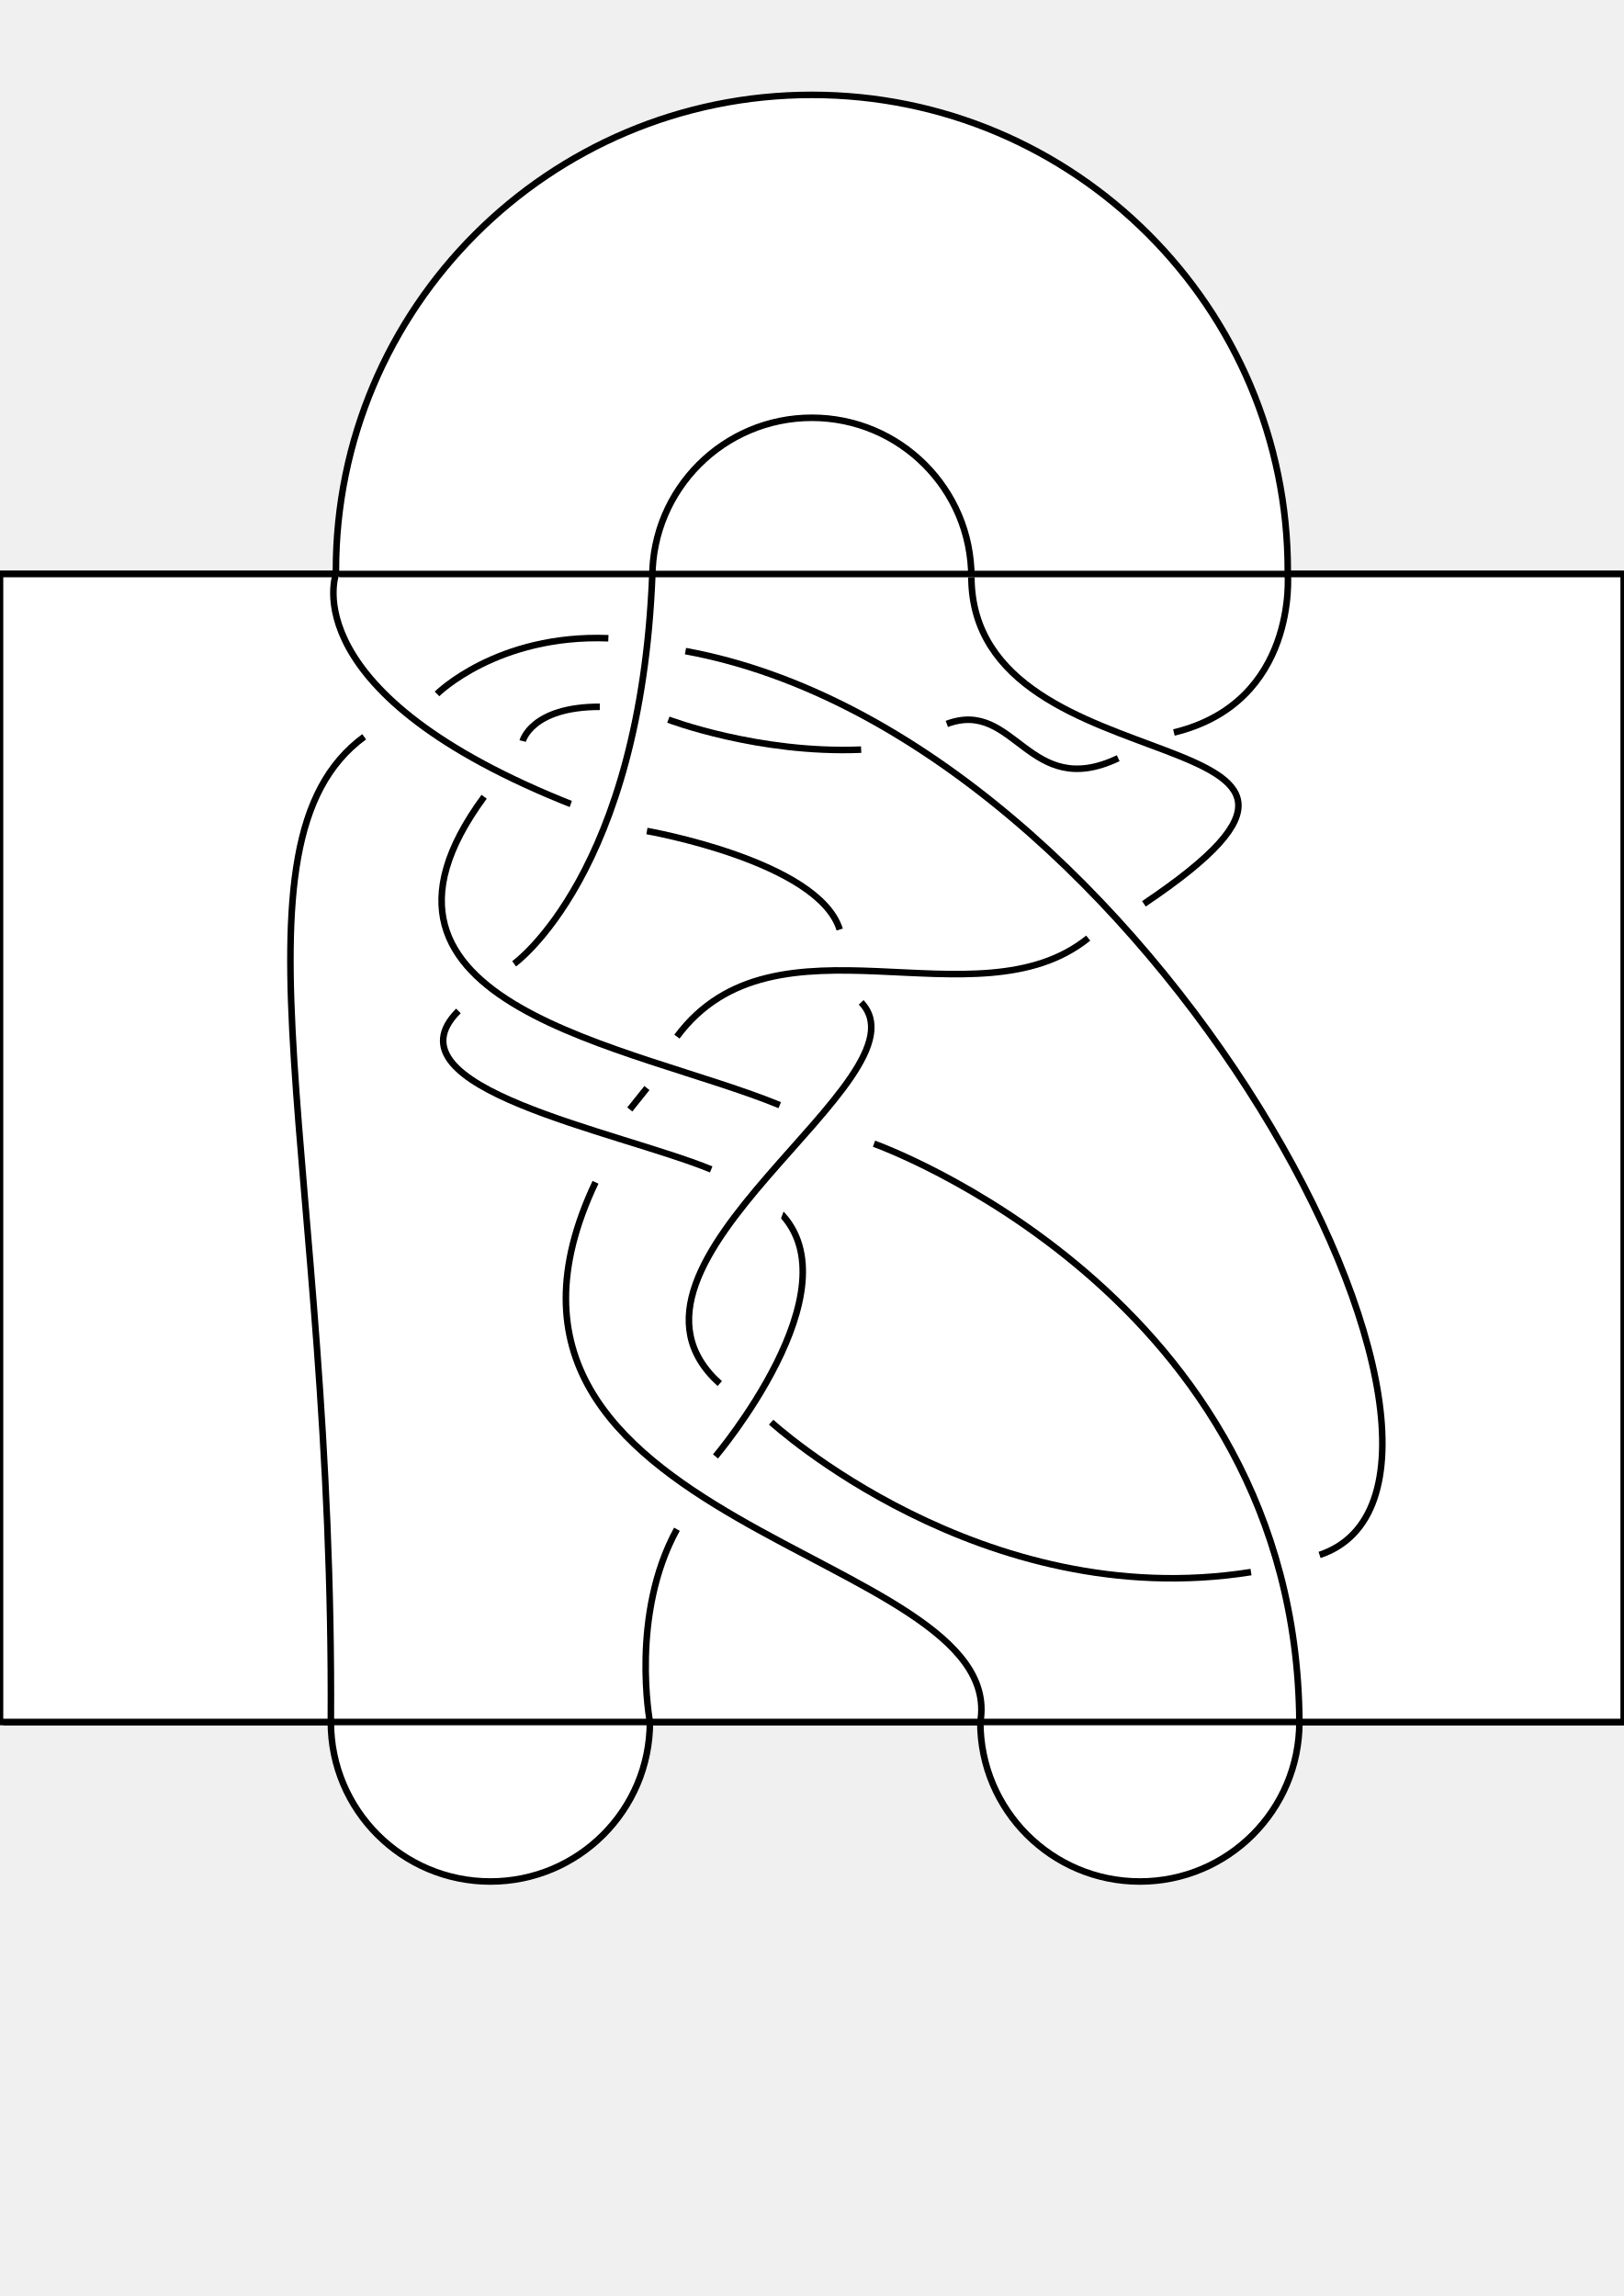
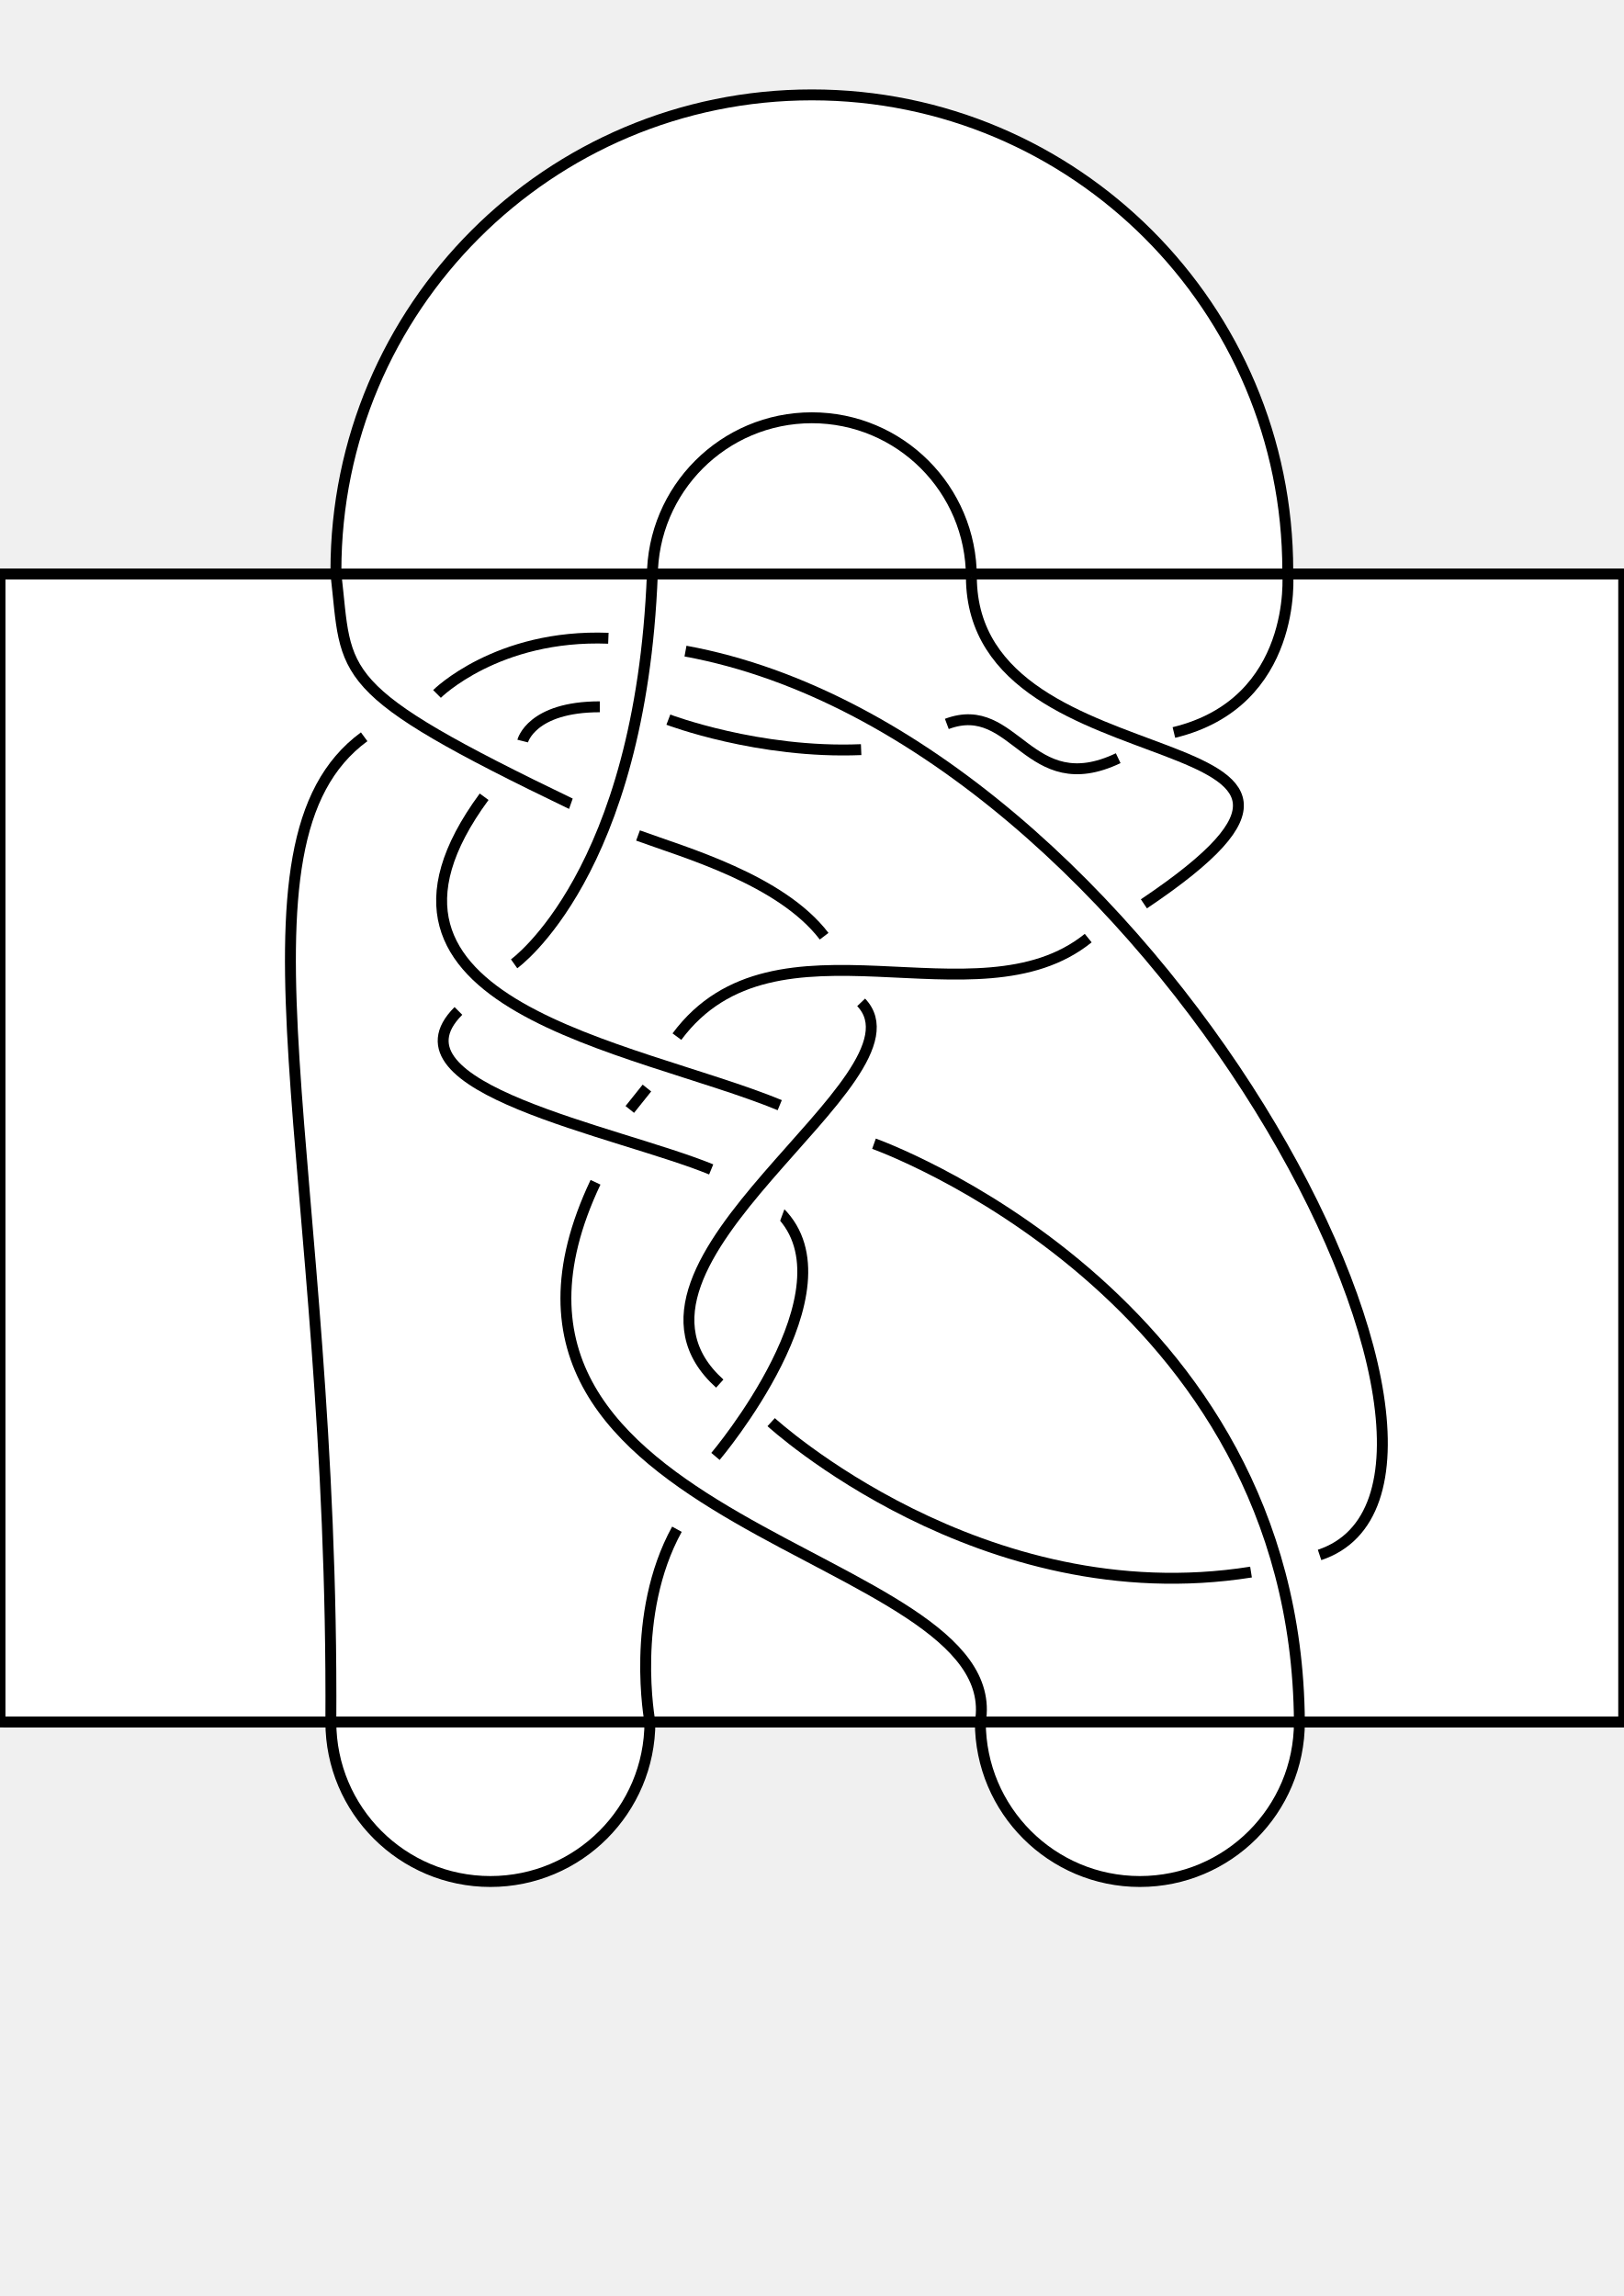
<svg xmlns="http://www.w3.org/2000/svg" width="210mm" height="297mm" viewBox="0 0 744.094 1052.362" id="svg2" version="1.1">
  <defs id="defs4" />
  <g id="layer1">
-     <path style="fill:none;fill-rule:evenodd;stroke:#000000;stroke-width:3;stroke-linecap:butt;stroke-linejoin:miter;stroke-miterlimit:4;stroke-dasharray:none;stroke-opacity:1" d="m 0,263.091 148.819,0 148.819,0 148.819,0 148.819,0 148.819,0" id="path4379" />
-     <path style="fill:none;fill-rule:evenodd;stroke:#000000;stroke-width:3;stroke-linecap:butt;stroke-linejoin:miter;stroke-opacity:1;stroke-miterlimit:4;stroke-dasharray:none" d="m 0,263.091 0,526.181" id="path4383" />
-     <path style="fill:none;fill-rule:evenodd;stroke:#000000;stroke-width:3;stroke-linecap:butt;stroke-linejoin:miter;stroke-miterlimit:4;stroke-dasharray:none;stroke-opacity:1" d="m 744.094,789.272 0,-526.181" id="path4385" />
-     <path style="fill:none;fill-rule:evenodd;stroke:#000000;stroke-width:3;stroke-linecap:butt;stroke-linejoin:miter;stroke-miterlimit:4;stroke-dasharray:none;stroke-opacity:1" d="m 1.5,789.272 148.819,0 148.819,0 148.819,0 148.819,0 148.819,0" id="path4379-3" />
-     <ellipse style="opacity:1;fill:#ffffff;fill-opacity:1;stroke:#000000;stroke-width:3;stroke-linecap:butt;stroke-linejoin:miter;stroke-miterlimit:4;stroke-dasharray:none;stroke-opacity:1" id="path4479-8" cx="372.047" cy="261.591" rx="218.103" ry="218.102" />
-     <ellipse style="opacity:1;fill:#ffffff;fill-opacity:1;stroke:#000000;stroke-width:3;stroke-linecap:butt;stroke-linejoin:miter;stroke-miterlimit:4;stroke-dasharray:none;stroke-opacity:1" id="path4479" cx="372.047" cy="264.591" rx="73.108" ry="73.108" />
-     <ellipse style="opacity:1;fill:#ffffff;fill-opacity:1;stroke:#000000;stroke-width:3;stroke-linecap:butt;stroke-linejoin:miter;stroke-miterlimit:4;stroke-dasharray:none;stroke-opacity:1" id="path4479-5" cx="224.728" cy="789.272" rx="73.108" ry="73.108" />
-     <ellipse style="opacity:1;fill:#ffffff;fill-opacity:1;stroke:#000000;stroke-width:3;stroke-linecap:butt;stroke-linejoin:miter;stroke-miterlimit:4;stroke-dasharray:none;stroke-opacity:1" id="path4479-1" cx="522.366" cy="789.272" rx="73.108" ry="73.108" />
-     <rect style="opacity:1;fill:#ffffff;fill-opacity:1;stroke:#000000;stroke-width:3;stroke-linecap:butt;stroke-linejoin:miter;stroke-miterlimit:4;stroke-dasharray:none;stroke-opacity:1" id="rect4481" width="744.094" height="526.181" x="0" y="263.091" />
-     <path style="opacity:1;fill:#ffffff;fill-opacity:1;stroke:#000000;stroke-width:3;stroke-linecap:butt;stroke-linejoin:miter;stroke-miterlimit:4;stroke-dasharray:none;stroke-opacity:1" d="M 449.258,789.272 C 462.61,709.703 197.331,701.548 272.907,541.888" id="path7149" />
-     <path style="opacity:1;fill:#ffffff;fill-opacity:1;stroke:#000000;stroke-width:3;stroke-linecap:butt;stroke-linejoin:miter;stroke-miterlimit:4;stroke-dasharray:none;stroke-opacity:1" d="m 297.837,789.272 c 0,0 -9.222,-49.084 12.375,-88.351" id="path7151" />
-     <path style="opacity:1;fill:#ffffff;fill-opacity:1;stroke:#000000;stroke-width:3;stroke-linecap:butt;stroke-linejoin:miter;stroke-miterlimit:4;stroke-dasharray:none;stroke-opacity:1" d="m 153.954,263.091 c 0,0 -20.445,54.974 109.137,106.022" id="path7153" />
-     <path style="opacity:1;fill:#ffffff;fill-opacity:1;stroke:#000000;stroke-width:3;stroke-linecap:butt;stroke-linejoin:miter;stroke-miterlimit:4;stroke-dasharray:none;stroke-opacity:1" d="M 151.62,789.272 C 153.142,534.035 100.131,386.782 166.886,337.698" id="path7155" />
-     <path style="opacity:1;fill:#ffffff;fill-opacity:1;stroke:#000000;stroke-width:3;stroke-linecap:butt;stroke-linejoin:miter;stroke-miterlimit:4;stroke-dasharray:none;stroke-opacity:1" d="m 400.526,524.218 c 0,0 193.561,68.718 194.948,265.054" id="path7165" />
-     <path style="opacity:1;fill:#ffffff;fill-opacity:1;stroke:#000000;stroke-width:3;stroke-linecap:butt;stroke-linejoin:miter;stroke-miterlimit:4;stroke-dasharray:none;stroke-opacity:1" d="m 353.405,651.836 c 0,0 96.205,88.351 219.897,68.718" id="path7157" />
-     <path style="opacity:1;fill:#ffffff;fill-opacity:1;stroke:#000000;stroke-width:3;stroke-linecap:butt;stroke-linejoin:miter;stroke-miterlimit:4;stroke-dasharray:none;stroke-opacity:1" d="m 590.141,263.091 c 0,0 4.758,58.901 -52.18,72.644" id="path7159" />
-     <path style="opacity:1;fill:#ffffff;fill-opacity:1;stroke:#000000;stroke-width:3;stroke-linecap:butt;stroke-linejoin:miter;stroke-miterlimit:4;stroke-dasharray:none;stroke-opacity:1" d="m 445.155,264.591 c 0.528,100.595 210.608,61.328 79.062,149.679" id="path7161" />
-     <path style="opacity:1;fill:#ffffff;fill-opacity:1;stroke:#000000;stroke-width:3;stroke-linecap:butt;stroke-linejoin:miter;stroke-miterlimit:4;stroke-dasharray:none;stroke-opacity:1" d="m 327.882,667.543 c 0,0 64.791,-76.571 29.45,-111.912" id="path7163" />
-     <path style="opacity:1;fill:#ffffff;fill-opacity:1;stroke:#000000;stroke-width:3;stroke-linecap:butt;stroke-linejoin:miter;stroke-miterlimit:4;stroke-dasharray:none;stroke-opacity:1" d="m 221.86,365.185 c -70.681,96.205 68.718,113.875 135.472,141.362" id="path7171" />
-     <path style="opacity:1;fill:#ffffff;fill-opacity:1;stroke:#000000;stroke-width:3;stroke-linecap:butt;stroke-linejoin:miter;stroke-miterlimit:4;stroke-dasharray:none;stroke-opacity:1" d="m 235.603,441.757 c 0,0 57.987,-41.231 63.352,-178.666" id="path7167" />
-     <path style="opacity:1;fill:#ffffff;fill-opacity:1;stroke:#000000;stroke-width:3;stroke-linecap:butt;stroke-linejoin:miter;stroke-miterlimit:4;stroke-dasharray:none;stroke-opacity:1" d="m 200.263,318.065 c 0,0 27.487,-27.487 78.534,-25.524" id="path7169" />
-     <path style="opacity:1;fill:#ffffff;fill-opacity:1;stroke:#000000;stroke-width:3;stroke-linecap:butt;stroke-linejoin:miter;stroke-miterlimit:4;stroke-dasharray:none;stroke-opacity:1" d="m 239.53,339.662 c 0,0 3.927,-15.707 35.341,-15.707" id="path7173" />
-     <path style="opacity:1;fill:#ffffff;fill-opacity:1;stroke:#000000;stroke-width:3;stroke-linecap:butt;stroke-linejoin:miter;stroke-miterlimit:4;stroke-dasharray:none;stroke-opacity:1" d="m 314.138,298.431 c 214.006,39.267 390.709,380.892 290.578,414.269" id="path7177" />
-     <path style="opacity:1;fill:#ffffff;fill-opacity:1;stroke:#000000;stroke-width:3;stroke-linecap:butt;stroke-linejoin:miter;stroke-miterlimit:4;stroke-dasharray:none;stroke-opacity:1" d="m 306.285,329.845 c 0,0 41.231,15.707 88.351,13.744" id="path7179" />
-     <path style="opacity:1;fill:#ffffff;fill-opacity:1;stroke:#000000;stroke-width:3;stroke-linecap:butt;stroke-linejoin:miter;stroke-miterlimit:4;stroke-dasharray:none;stroke-opacity:1" d="m 433.903,331.808 c 31.414,-11.78 37.304,35.341 78.534,15.707" id="path7183" />
-     <path style="opacity:1;fill:#ffffff;fill-opacity:1;stroke:#000000;stroke-width:3;stroke-linecap:butt;stroke-linejoin:miter;stroke-miterlimit:4;stroke-dasharray:none;stroke-opacity:1" d="m 498.694,429.976 c -51.047,41.231 -143.325,-15.707 -188.483,45.157" id="path7185" />
-     <path style="opacity:1;fill:#ffffff;fill-opacity:1;stroke:#000000;stroke-width:3;stroke-linecap:butt;stroke-linejoin:miter;stroke-miterlimit:4;stroke-dasharray:none;stroke-opacity:1" d="M 329.845,634.166 C 268.632,578.983 428.017,494.377 394.636,459.427" id="path7187" />
-     <path style="opacity:1;fill:#ffffff;fill-opacity:1;stroke:#000000;stroke-width:3;stroke-linecap:butt;stroke-linejoin:miter;stroke-miterlimit:4;stroke-dasharray:none;stroke-opacity:1" d="m 296.468,380.892 c 0,0 78.534,13.744 88.351,45.157" id="path7189" />
-     <path style="opacity:1;fill:#ffffff;fill-opacity:1;stroke:#000000;stroke-width:3;stroke-linecap:butt;stroke-linejoin:miter;stroke-miterlimit:4;stroke-dasharray:none;stroke-opacity:1" d="m 210.08,463.354 c -35.341,35.341 72.644,54.974 115.838,72.644" id="path7191" />
-     <path style="opacity:1;fill:#ffffff;fill-opacity:1;stroke:#000000;stroke-width:3;stroke-linecap:butt;stroke-linejoin:miter;stroke-miterlimit:4;stroke-dasharray:none;stroke-opacity:1" d="m 288.614,508.511 7.853,-9.817" id="path7193" />
+     <path style="fill:none;fill-rule:evenodd;stroke:#000000;stroke-width:5;stroke-linecap:butt;stroke-linejoin:miter;stroke-miterlimit:4;stroke-dasharray:none;stroke-opacity:1" d="m 0,263.091 148.819,0 148.819,0 148.819,0 148.819,0 148.819,0" id="path4379" />
+     <path style="fill:none;fill-rule:evenodd;stroke:#000000;stroke-width:5;stroke-linecap:butt;stroke-linejoin:miter;stroke-opacity:1;stroke-miterlimit:4;stroke-dasharray:none" d="m 0,263.091 0,526.181" id="path4383" />
+     <path style="fill:none;fill-rule:evenodd;stroke:#000000;stroke-width:5;stroke-linecap:butt;stroke-linejoin:miter;stroke-miterlimit:4;stroke-dasharray:none;stroke-opacity:1" d="m 744.094,789.272 0,-526.181" id="path4385" />
+     <path style="fill:none;fill-rule:evenodd;stroke:#000000;stroke-width:5;stroke-linecap:butt;stroke-linejoin:miter;stroke-miterlimit:4;stroke-dasharray:none;stroke-opacity:1" d="m 1.5,789.272 148.819,0 148.819,0 148.819,0 148.819,0 148.819,0" id="path4379-3" />
+     <ellipse style="opacity:1;fill:#ffffff;fill-opacity:1;stroke:#000000;stroke-width:5;stroke-linecap:butt;stroke-linejoin:miter;stroke-miterlimit:4;stroke-dasharray:none;stroke-opacity:1" id="path4479-8" cx="372.047" cy="261.591" rx="218.103" ry="218.102" />
+     <ellipse style="opacity:1;fill:#ffffff;fill-opacity:1;stroke:#000000;stroke-width:5;stroke-linecap:butt;stroke-linejoin:miter;stroke-miterlimit:4;stroke-dasharray:none;stroke-opacity:1" id="path4479" cx="372.047" cy="264.591" rx="73.108" ry="73.108" />
+     <ellipse style="opacity:1;fill:#ffffff;fill-opacity:1;stroke:#000000;stroke-width:5;stroke-linecap:butt;stroke-linejoin:miter;stroke-miterlimit:4;stroke-dasharray:none;stroke-opacity:1" id="path4479-5" cx="224.728" cy="789.272" rx="73.108" ry="73.108" />
+     <ellipse style="opacity:1;fill:#ffffff;fill-opacity:1;stroke:#000000;stroke-width:5;stroke-linecap:butt;stroke-linejoin:miter;stroke-miterlimit:4;stroke-dasharray:none;stroke-opacity:1" id="path4479-1" cx="522.366" cy="789.272" rx="73.108" ry="73.108" />
+     <rect style="opacity:1;fill:#ffffff;fill-opacity:1;stroke:#000000;stroke-width:5;stroke-linecap:butt;stroke-linejoin:miter;stroke-miterlimit:4;stroke-dasharray:none;stroke-opacity:1" id="rect4481" width="744.094" height="526.181" x="0" y="263.091" />
+     <path style="opacity:1;fill:#ffffff;fill-opacity:1;stroke:#000000;stroke-width:5;stroke-linecap:butt;stroke-linejoin:miter;stroke-miterlimit:4;stroke-dasharray:none;stroke-opacity:1" d="M 449.258,789.272 C 462.61,709.703 197.331,701.548 272.907,541.888" id="path7149" />
+     <path style="opacity:1;fill:#ffffff;fill-opacity:1;stroke:#000000;stroke-width:5;stroke-linecap:butt;stroke-linejoin:miter;stroke-miterlimit:4;stroke-dasharray:none;stroke-opacity:1" d="m 297.837,789.272 c 0,0 -9.222,-49.084 12.375,-88.351" id="path7151" />
+     <path style="opacity:1;fill:#ffffff;fill-opacity:1;stroke:#000000;stroke-width:5;stroke-linecap:butt;stroke-linejoin:miter;stroke-miterlimit:4;stroke-dasharray:none;stroke-opacity:1" d="m 153.954,263.091 c 5.437,46.936 -2.612,52.262 109.137,106.022" id="path7153" />
+     <path style="opacity:1;fill:#ffffff;fill-opacity:1;stroke:#000000;stroke-width:5;stroke-linecap:butt;stroke-linejoin:miter;stroke-miterlimit:4;stroke-dasharray:none;stroke-opacity:1" d="M 151.62,789.272 C 153.142,534.035 100.131,386.782 166.886,337.698" id="path7155" />
+     <path style="opacity:1;fill:#ffffff;fill-opacity:1;stroke:#000000;stroke-width:5;stroke-linecap:butt;stroke-linejoin:miter;stroke-miterlimit:4;stroke-dasharray:none;stroke-opacity:1" d="m 400.526,524.218 c 0,0 193.561,68.718 194.948,265.054" id="path7165" />
+     <path style="opacity:1;fill:#ffffff;fill-opacity:1;stroke:#000000;stroke-width:5;stroke-linecap:butt;stroke-linejoin:miter;stroke-miterlimit:4;stroke-dasharray:none;stroke-opacity:1" d="m 353.405,651.836 c 0,0 96.205,88.351 219.897,68.718" id="path7157" />
+     <path style="opacity:1;fill:#ffffff;fill-opacity:1;stroke:#000000;stroke-width:5;stroke-linecap:butt;stroke-linejoin:miter;stroke-miterlimit:4;stroke-dasharray:none;stroke-opacity:1" d="m 590.141,263.091 c 0,0 4.758,58.901 -52.18,72.644" id="path7159" />
+     <path style="opacity:1;fill:#ffffff;fill-opacity:1;stroke:#000000;stroke-width:5;stroke-linecap:butt;stroke-linejoin:miter;stroke-miterlimit:4;stroke-dasharray:none;stroke-opacity:1" d="m 445.155,264.591 c 0.528,100.595 210.608,61.328 79.062,149.679" id="path7161" />
+     <path style="opacity:1;fill:#ffffff;fill-opacity:1;stroke:#000000;stroke-width:5;stroke-linecap:butt;stroke-linejoin:miter;stroke-miterlimit:4;stroke-dasharray:none;stroke-opacity:1" d="m 327.882,667.543 c 0,0 64.791,-76.571 29.45,-111.912" id="path7163" />
+     <path style="opacity:1;fill:#ffffff;fill-opacity:1;stroke:#000000;stroke-width:5;stroke-linecap:butt;stroke-linejoin:miter;stroke-miterlimit:4;stroke-dasharray:none;stroke-opacity:1" d="m 221.86,365.185 c -70.681,96.205 68.718,113.875 135.472,141.362" id="path7171" />
+     <path style="opacity:1;fill:#ffffff;fill-opacity:1;stroke:#000000;stroke-width:5;stroke-linecap:butt;stroke-linejoin:miter;stroke-miterlimit:4;stroke-dasharray:none;stroke-opacity:1" d="m 235.603,441.757 c 0,0 57.987,-41.231 63.352,-178.666" id="path7167" />
+     <path style="opacity:1;fill:#ffffff;fill-opacity:1;stroke:#000000;stroke-width:5;stroke-linecap:butt;stroke-linejoin:miter;stroke-miterlimit:4;stroke-dasharray:none;stroke-opacity:1" d="m 200.263,318.065 c 0,0 27.487,-27.487 78.534,-25.524" id="path7169" />
+     <path style="opacity:1;fill:#ffffff;fill-opacity:1;stroke:#000000;stroke-width:5;stroke-linecap:butt;stroke-linejoin:miter;stroke-miterlimit:4;stroke-dasharray:none;stroke-opacity:1" d="m 239.53,339.662 c 0,0 3.927,-15.707 35.341,-15.707" id="path7173" />
+     <path style="opacity:1;fill:#ffffff;fill-opacity:1;stroke:#000000;stroke-width:5;stroke-linecap:butt;stroke-linejoin:miter;stroke-miterlimit:4;stroke-dasharray:none;stroke-opacity:1" d="m 314.138,298.431 c 214.006,39.267 390.709,380.892 290.578,414.269" id="path7177" />
+     <path style="opacity:1;fill:#ffffff;fill-opacity:1;stroke:#000000;stroke-width:5;stroke-linecap:butt;stroke-linejoin:miter;stroke-miterlimit:4;stroke-dasharray:none;stroke-opacity:1" d="m 306.285,329.845 c 0,0 41.231,15.707 88.351,13.744" id="path7179" />
+     <path style="opacity:1;fill:#ffffff;fill-opacity:1;stroke:#000000;stroke-width:5;stroke-linecap:butt;stroke-linejoin:miter;stroke-miterlimit:4;stroke-dasharray:none;stroke-opacity:1" d="m 433.903,331.808 c 31.414,-11.78 37.304,35.341 78.534,15.707" id="path7183" />
+     <path style="opacity:1;fill:#ffffff;fill-opacity:1;stroke:#000000;stroke-width:5;stroke-linecap:butt;stroke-linejoin:miter;stroke-miterlimit:4;stroke-dasharray:none;stroke-opacity:1" d="m 498.694,429.976 c -51.047,41.231 -143.325,-15.707 -188.483,45.157" id="path7185" />
+     <path style="opacity:1;fill:#ffffff;fill-opacity:1;stroke:#000000;stroke-width:5;stroke-linecap:butt;stroke-linejoin:miter;stroke-miterlimit:4;stroke-dasharray:none;stroke-opacity:1" d="M 329.845,634.166 C 268.632,578.983 428.017,494.377 394.636,459.427" id="path7187" />
+     <path style="opacity:1;fill:#ffffff;fill-opacity:1;stroke:#000000;stroke-width:5;stroke-linecap:butt;stroke-linejoin:miter;stroke-miterlimit:4;stroke-dasharray:none;stroke-opacity:1" d="m 292.384,382.934 c 21.098,7.744 65.447,20.175 85.289,46.178" id="path7189" />
+     <path style="opacity:1;fill:#ffffff;fill-opacity:1;stroke:#000000;stroke-width:5;stroke-linecap:butt;stroke-linejoin:miter;stroke-miterlimit:4;stroke-dasharray:none;stroke-opacity:1" d="m 210.08,463.354 c -35.341,35.341 72.644,54.974 115.838,72.644" id="path7191" />
+     <path style="opacity:1;fill:#ffffff;fill-opacity:1;stroke:#000000;stroke-width:5;stroke-linecap:butt;stroke-linejoin:miter;stroke-miterlimit:4;stroke-dasharray:none;stroke-opacity:1" d="m 288.614,508.511 7.853,-9.817" id="path7193" />
  </g>
</svg>
